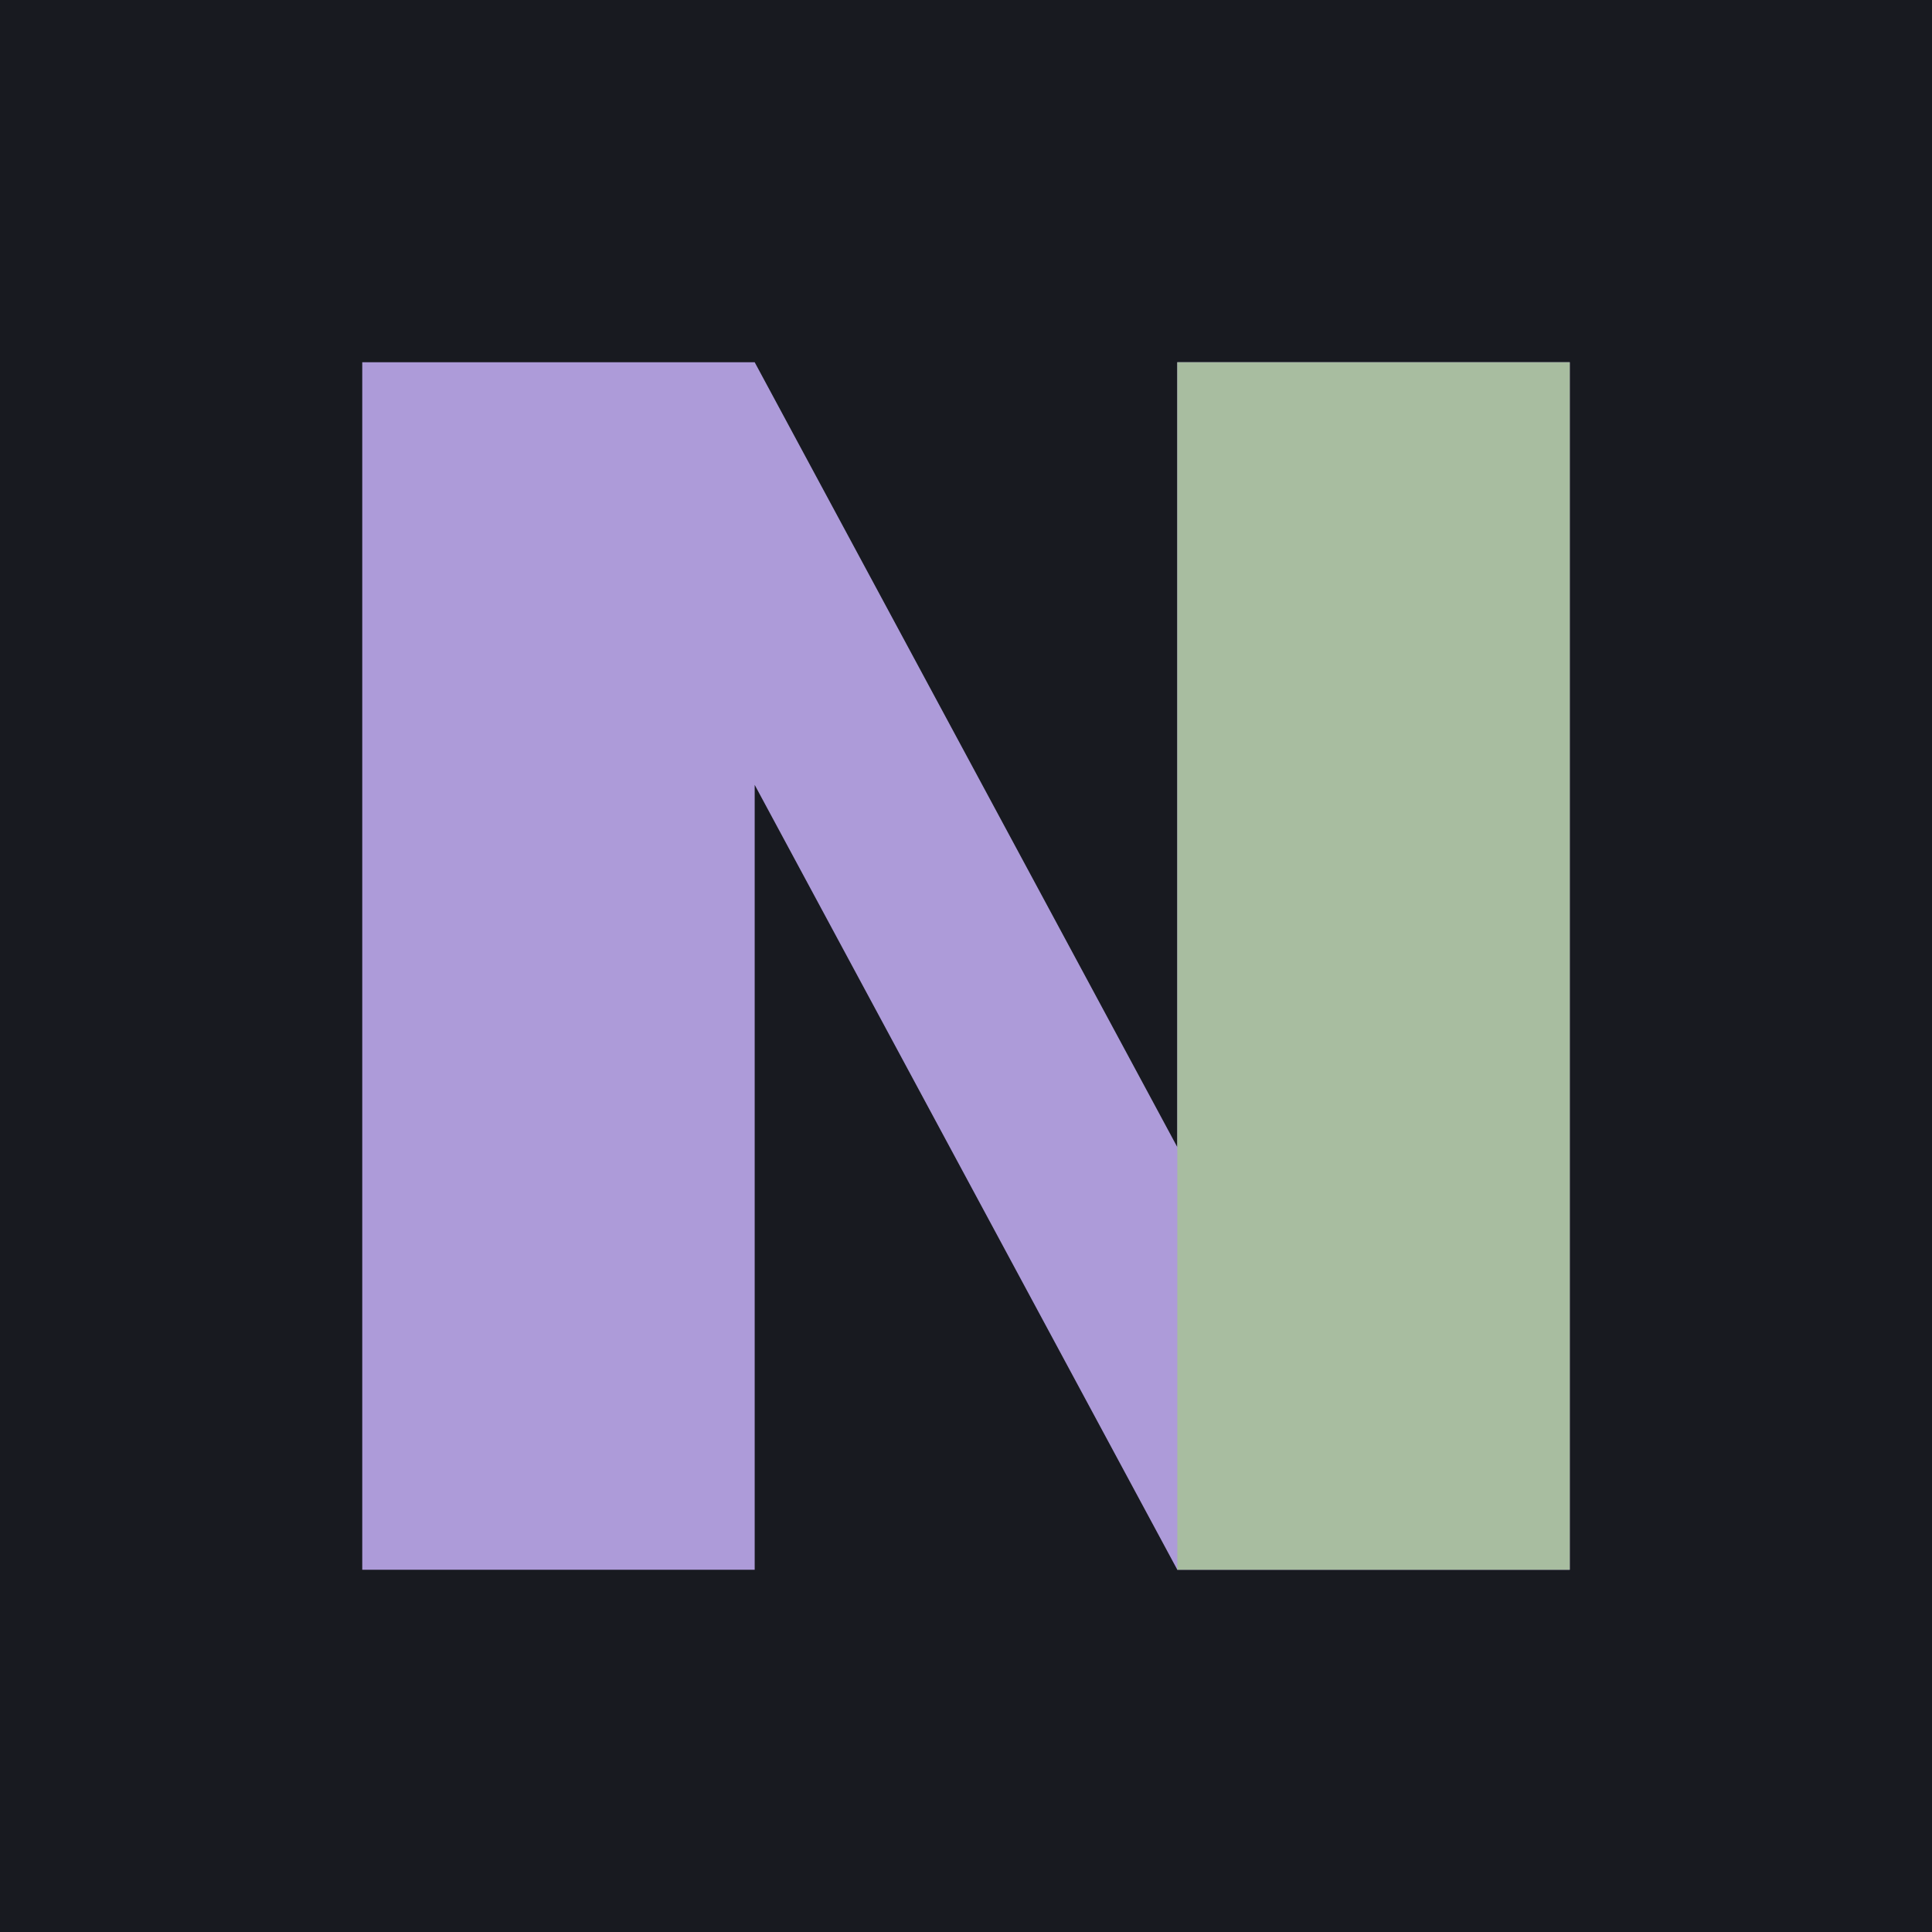
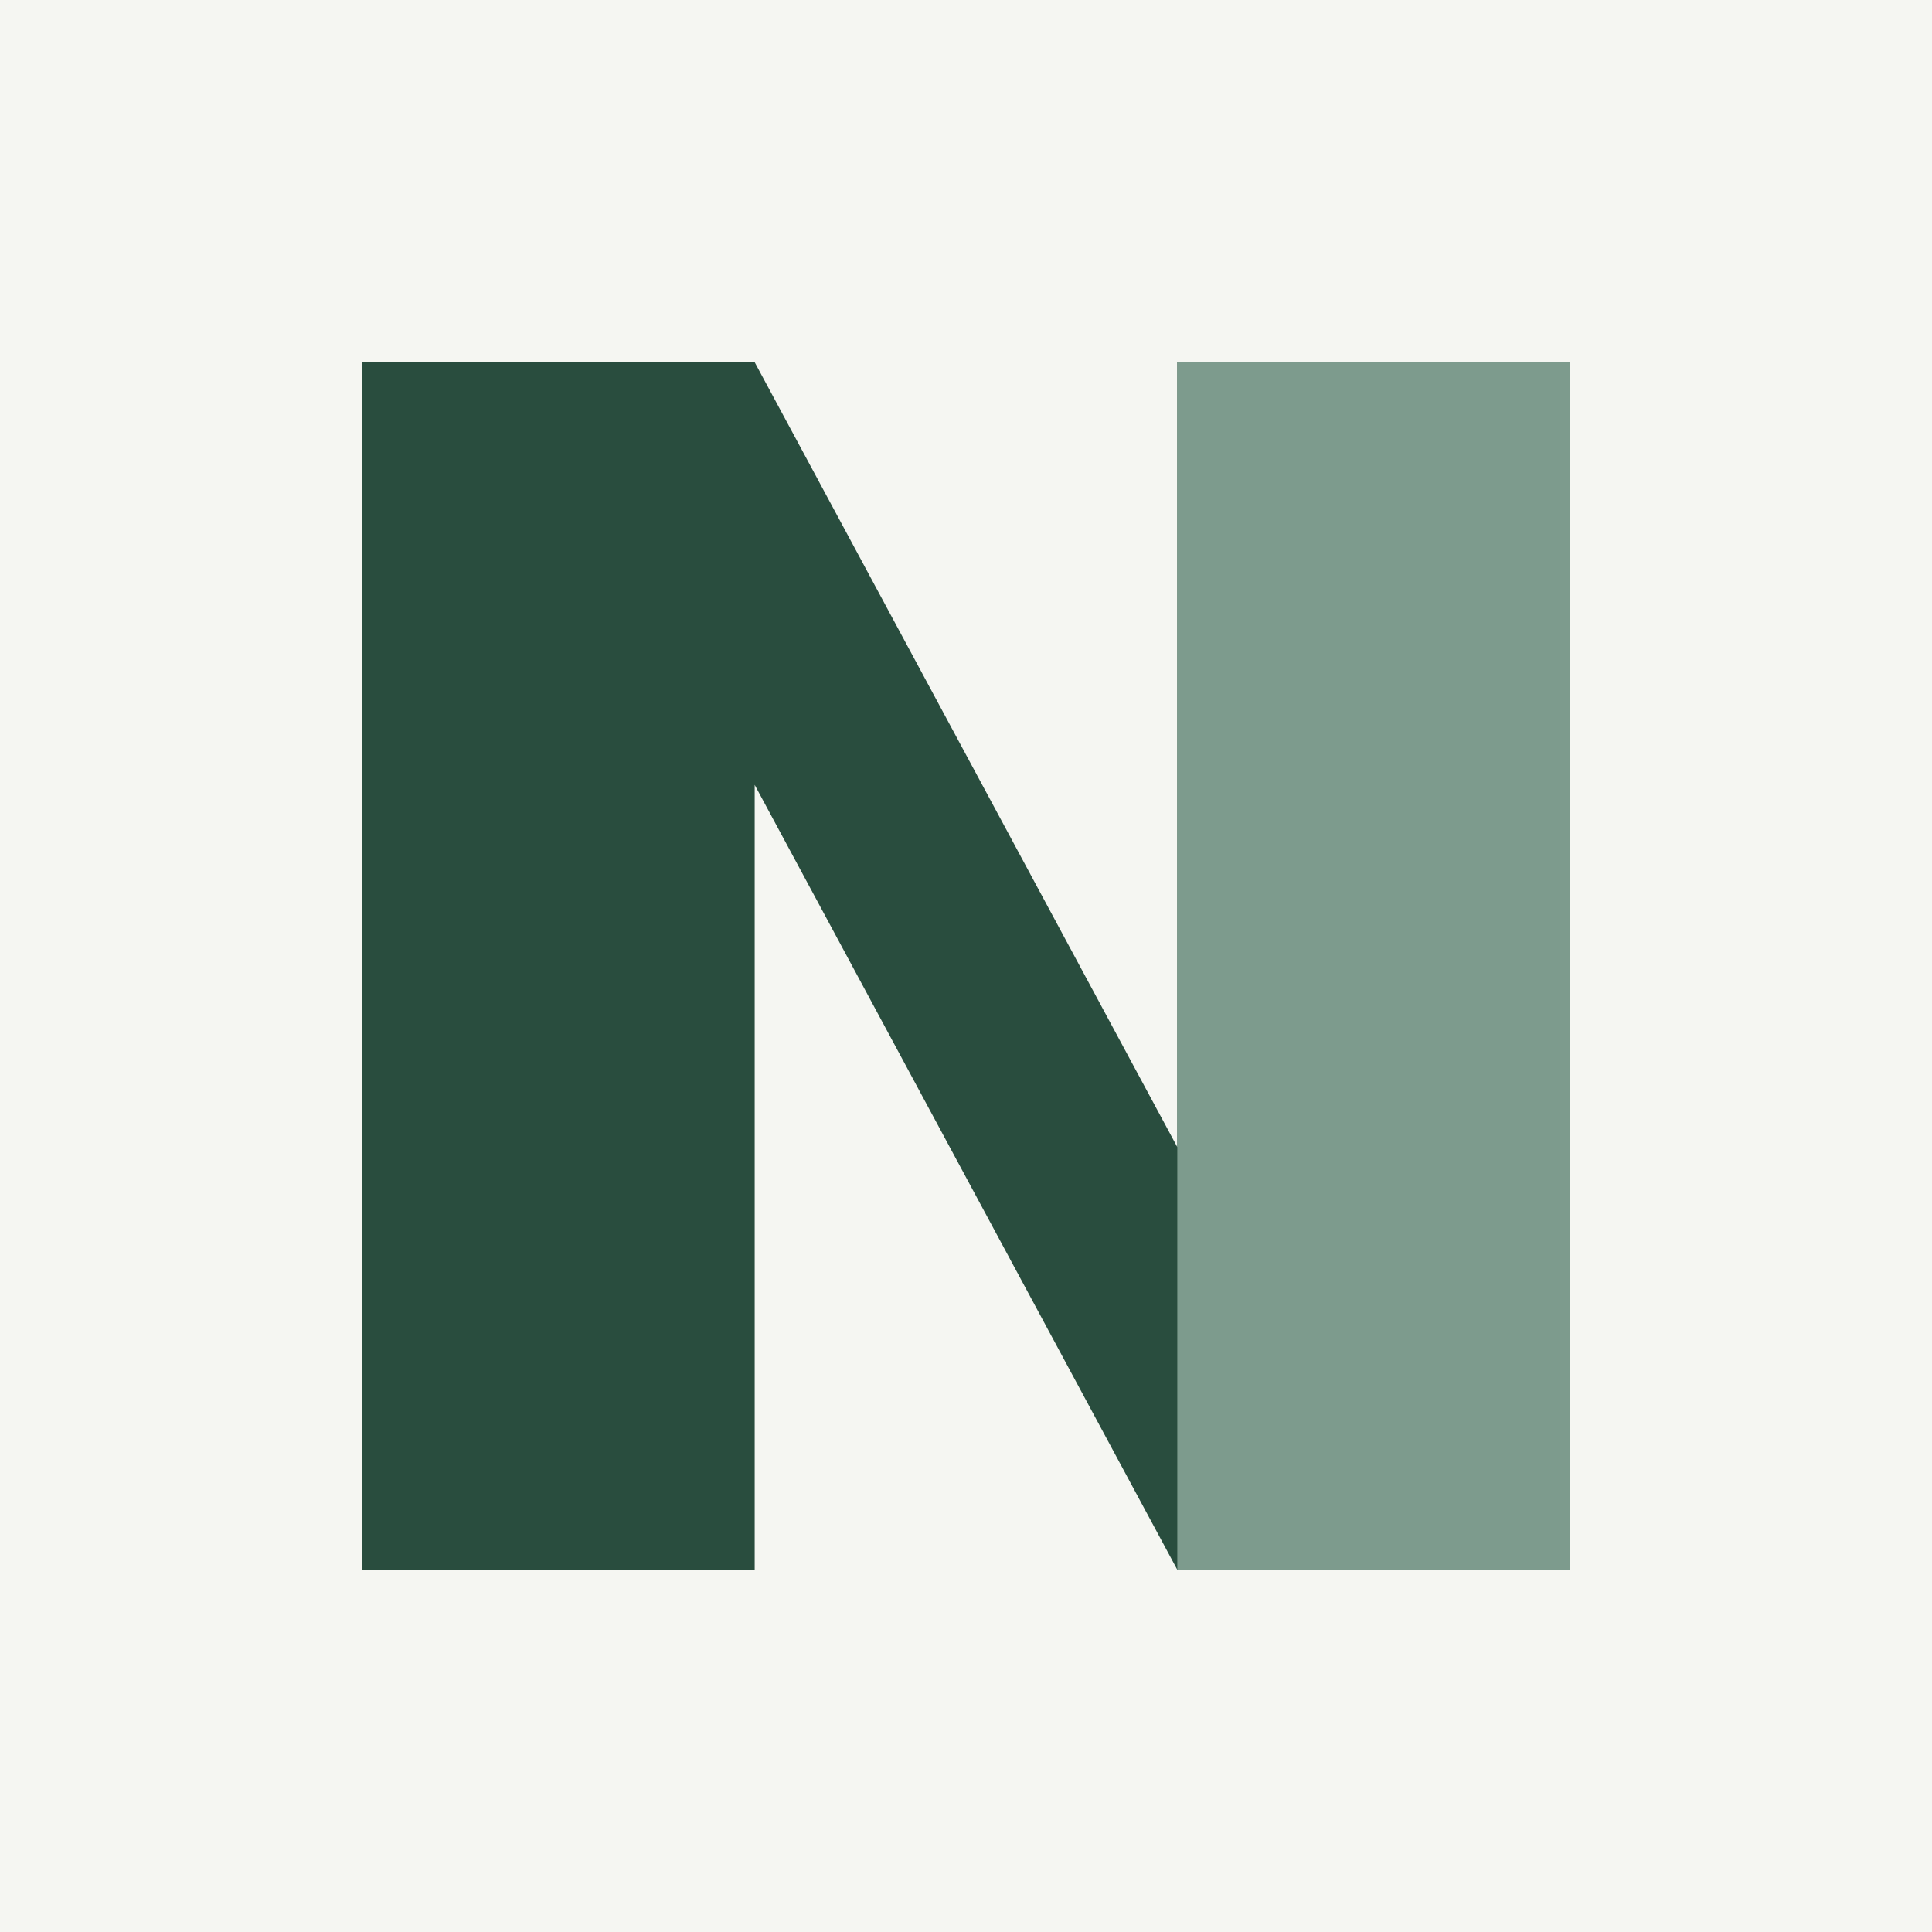
<svg xmlns="http://www.w3.org/2000/svg" viewBox="0 0 64 64">
-   <rect width="64" height="64" fill="#181a20" />
-   <path d="M12 12H25L39 38V12H52V52H39L25 26V52H12Z" fill="#ad9bd9" />
-   <path d="M39 12H52V52H39Z" fill="#a8bda0" />
+   <rect width="64" height="64" fill="#F5F6F2" />
+   <path d="M12 12H25L39 38V12H52V52H39L25 26V52H12Z" fill="#294D3E" />
+   <path d="M39 12H52V52H39Z" fill="#7D9B8D" />
</svg>
